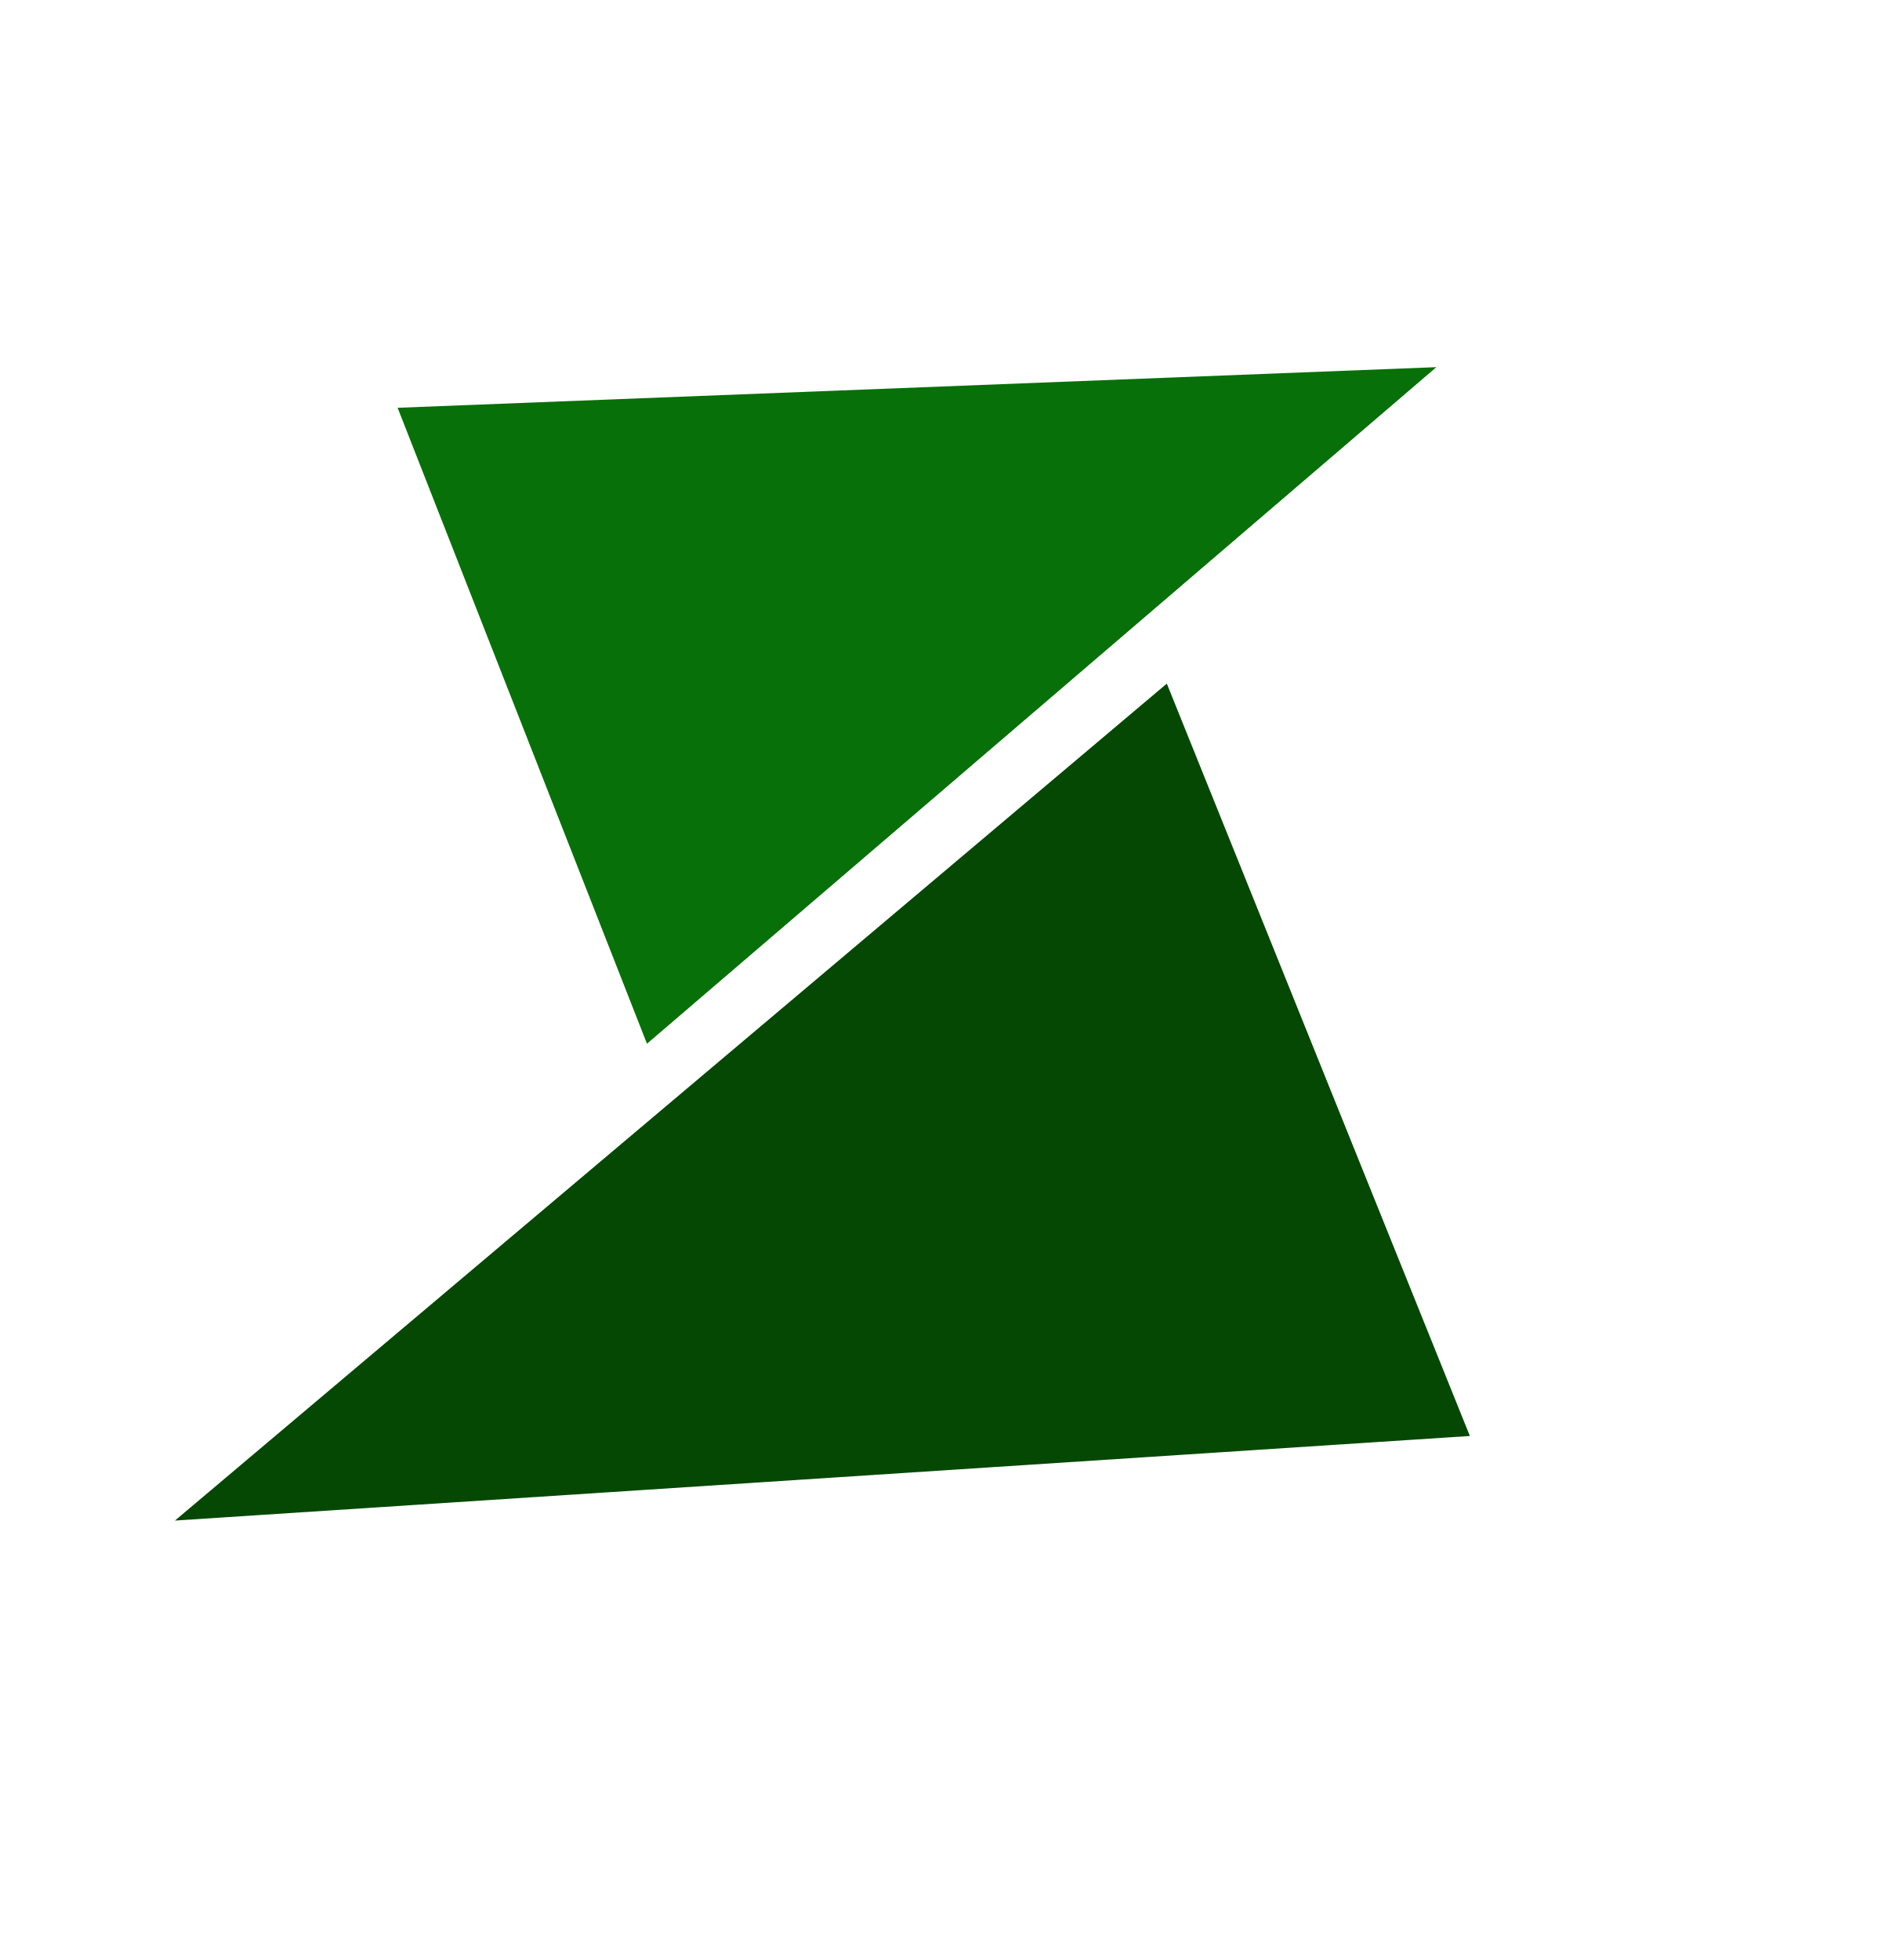
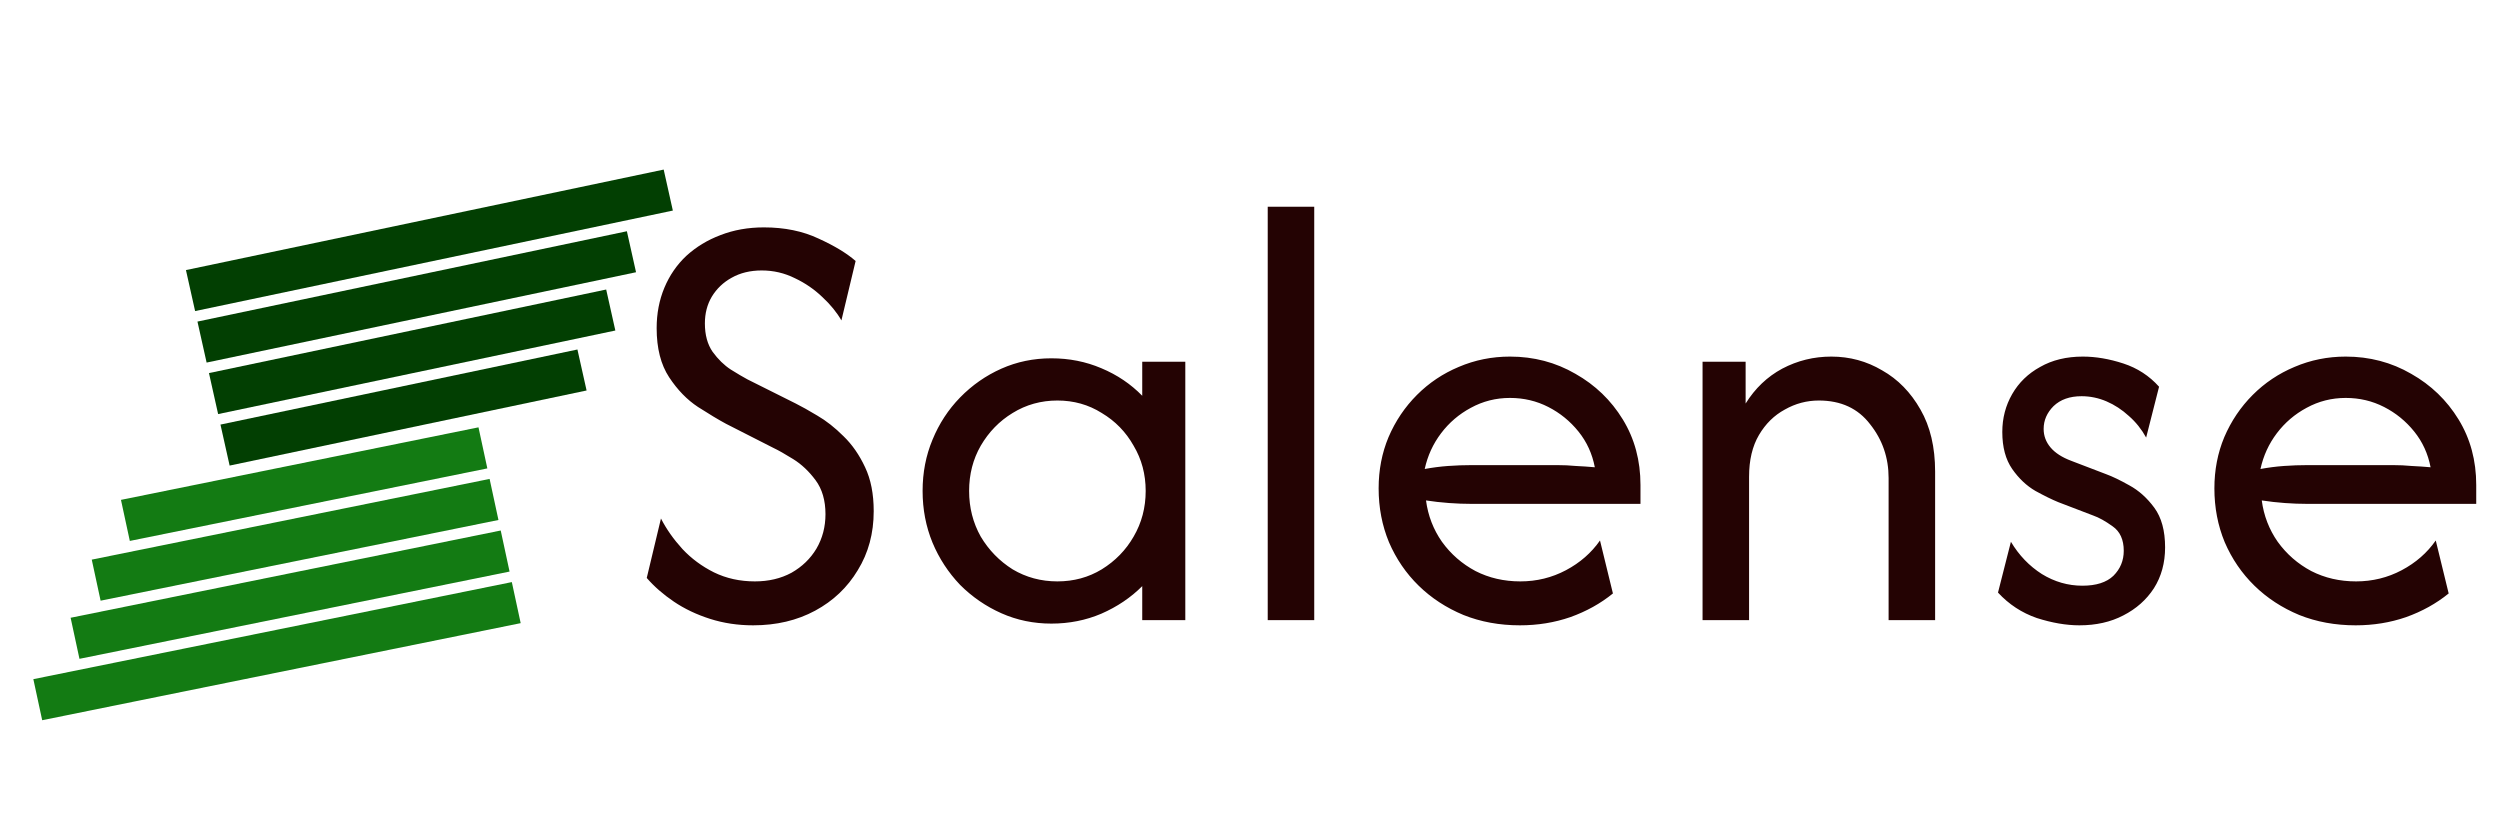
- <svg xmlns="http://www.w3.org/2000/svg" width="160" height="167" viewBox="0 0 160 167" fill="none">
-   <path d="M14.911 129.558L99.443 58.246L125.27 122.351L14.911 129.558Z" fill="#044804" />
-   <path d="M122.416 31.283L55.138 88.93L33.887 34.745L122.416 31.283Z" fill="#087008" />
+ <svg xmlns="http://www.w3.org/2000/svg" width="516" height="171" viewBox="0 0 516 171" fill="none">
+   <path d="M136.984 35L138.875 43.462L40.27 64.205L38.379 55.744L136.984 35Z" fill="#023F02" />
+   <path d="M129.388 47.728L131.278 56.189L42.645 74.835L40.755 66.374L129.388 47.728Z" fill="#023F02" />
+   <path d="M125.116 59.757L127.006 68.218L45.02 85.466L43.13 77.004L125.116 59.757Z" fill="#023F02" />
+   <path d="M119.181 72.135L121.072 80.596L47.395 96.096L45.505 87.634L119.181 72.135Z" fill="#023F02" />
+   <path d="M8.708 148.654L6.882 140.179L105.642 120.143L107.468 128.618L8.708 148.654Z" fill="#137B13" />
+   <path d="M16.401 135.981L14.575 127.506L103.348 109.496L105.174 117.971L16.401 135.981Z" fill="#137B13" />
+   <path d="M20.765 123.983L18.939 115.508L101.054 98.849L102.88 107.324L20.765 123.983Z" fill="#137B13" />
+   <path d="M26.794 111.648L24.967 103.173L98.76 88.202L100.586 96.677L26.794 111.648Z" fill="#137B13" />
+   <path d="M155.444 129.067C152.304 129.067 149.341 128.622 146.556 127.733C143.77 126.844 141.281 125.659 139.089 124.178C136.896 122.696 135.03 121.067 133.489 119.289L136.422 107.022C137.548 109.215 139.03 111.319 140.867 113.333C142.704 115.289 144.867 116.889 147.356 118.133C149.904 119.378 152.719 120 155.8 120C158.644 120 161.163 119.407 163.356 118.222C165.548 116.978 167.267 115.319 168.511 113.244C169.756 111.111 170.378 108.741 170.378 106.133C170.378 103.289 169.696 100.948 168.333 99.111C166.97 97.274 165.43 95.822 163.711 94.756C161.993 93.689 160.63 92.918 159.622 92.444L149.844 87.467C148.304 86.637 146.378 85.481 144.067 84C141.815 82.519 139.83 80.474 138.111 77.867C136.393 75.259 135.533 71.882 135.533 67.733C135.533 64.711 136.067 61.926 137.133 59.378C138.2 56.83 139.711 54.637 141.667 52.8C143.681 50.963 146.022 49.541 148.689 48.533C151.415 47.467 154.407 46.933 157.667 46.933C161.933 46.933 165.696 47.704 168.956 49.244C172.215 50.726 174.763 52.267 176.6 53.867L173.667 66.133C172.719 64.474 171.415 62.874 169.756 61.333C168.096 59.733 166.2 58.43 164.067 57.422C161.933 56.356 159.652 55.822 157.222 55.822C154.852 55.822 152.778 56.326 151 57.333C149.281 58.282 147.919 59.585 146.911 61.244C145.963 62.844 145.489 64.681 145.489 66.756C145.489 69.126 146.022 71.082 147.089 72.622C148.215 74.163 149.459 75.378 150.822 76.267C152.244 77.156 153.4 77.837 154.289 78.311L164.244 83.289C165.43 83.882 166.911 84.711 168.689 85.778C170.526 86.844 172.333 88.267 174.111 90.044C175.889 91.763 177.37 93.896 178.556 96.444C179.741 98.933 180.333 101.956 180.333 105.511C180.333 110.074 179.237 114.133 177.044 117.689C174.911 121.244 171.978 124.03 168.244 126.044C164.511 128.059 160.244 129.067 155.444 129.067ZM217.003 128.711C213.329 128.711 209.892 128 206.692 126.578C203.492 125.156 200.647 123.2 198.158 120.711C195.729 118.163 193.832 115.259 192.469 112C191.106 108.681 190.425 105.126 190.425 101.333C190.425 97.541 191.106 94.015 192.469 90.756C193.832 87.437 195.729 84.533 198.158 82.044C200.647 79.496 203.492 77.511 206.692 76.089C209.892 74.667 213.329 73.956 217.003 73.956C220.677 73.956 224.114 74.637 227.314 76C230.573 77.363 233.388 79.259 235.758 81.689V74.667H244.647V128H235.758V120.978C233.388 123.348 230.573 125.244 227.314 126.667C224.114 128.03 220.677 128.711 217.003 128.711ZM218.247 120C221.625 120 224.677 119.17 227.403 117.511C230.188 115.793 232.381 113.541 233.981 110.756C235.64 107.911 236.469 104.77 236.469 101.333C236.469 97.896 235.64 94.785 233.981 92C232.381 89.156 230.188 86.904 227.403 85.244C224.677 83.526 221.625 82.667 218.247 82.667C214.869 82.667 211.788 83.526 209.003 85.244C206.277 86.904 204.084 89.156 202.425 92C200.825 94.785 200.025 97.896 200.025 101.333C200.025 104.77 200.825 107.911 202.425 110.756C204.084 113.541 206.277 115.793 209.003 117.511C211.788 119.17 214.869 120 218.247 120ZM261.658 128V42.667H271.258V128H261.658ZM313.706 129.067C309.498 129.067 305.617 128.356 302.061 126.933C298.506 125.452 295.424 123.437 292.817 120.889C290.209 118.341 288.165 115.348 286.683 111.911C285.261 108.474 284.55 104.77 284.55 100.8C284.55 97.007 285.231 93.481 286.594 90.222C288.017 86.904 289.972 84 292.461 81.511C294.95 79.022 297.824 77.096 301.083 75.733C304.402 74.311 307.928 73.6 311.661 73.6C316.58 73.6 321.083 74.785 325.172 77.156C329.261 79.467 332.52 82.607 334.95 86.578C337.38 90.548 338.594 95.052 338.594 100.089V104H303.75C302.209 104 300.639 103.941 299.039 103.822C297.439 103.704 295.869 103.526 294.328 103.289C294.743 106.43 295.839 109.274 297.617 111.822C299.454 114.37 301.765 116.385 304.55 117.867C307.335 119.289 310.417 120 313.794 120C317.172 120 320.313 119.23 323.217 117.689C326.12 116.148 328.461 114.104 330.239 111.556L332.906 122.489C330.357 124.563 327.424 126.193 324.106 127.378C320.846 128.504 317.38 129.067 313.706 129.067ZM294.061 96.8C295.661 96.504 297.261 96.296 298.861 96.178C300.52 96.059 302.15 96 303.75 96H321.439C322.743 96 324.017 96.059 325.261 96.178C326.565 96.237 327.869 96.326 329.172 96.444C328.639 93.659 327.513 91.2 325.794 89.067C324.076 86.933 322.002 85.244 319.572 84C317.143 82.756 314.506 82.133 311.661 82.133C308.757 82.133 306.061 82.815 303.572 84.178C301.143 85.481 299.098 87.23 297.439 89.422C295.78 91.615 294.654 94.074 294.061 96.8ZM351.408 128V74.667H360.297V83.289C362.253 80.148 364.771 77.748 367.853 76.089C370.994 74.43 374.371 73.6 377.986 73.6C381.779 73.6 385.275 74.548 388.475 76.444C391.734 78.281 394.371 80.978 396.386 84.533C398.401 88.03 399.408 92.296 399.408 97.333V128H389.808V98.667C389.808 94.459 388.534 90.756 385.986 87.556C383.497 84.296 379.971 82.667 375.408 82.667C372.919 82.667 370.579 83.289 368.386 84.533C366.194 85.719 364.416 87.467 363.053 89.778C361.69 92.089 361.008 94.963 361.008 98.4V128H351.408ZM429.186 129.067C426.46 129.067 423.527 128.563 420.386 127.556C417.305 126.489 414.638 124.741 412.386 122.311L415.053 111.822C416.712 114.607 418.845 116.83 421.453 118.489C424.06 120.089 426.845 120.889 429.808 120.889C432.653 120.889 434.786 120.207 436.208 118.844C437.631 117.422 438.342 115.704 438.342 113.689C438.342 111.378 437.571 109.689 436.031 108.622C434.549 107.556 433.216 106.815 432.031 106.4L424.831 103.644C423.527 103.111 421.956 102.341 420.119 101.333C418.282 100.267 416.682 98.756 415.319 96.8C413.956 94.844 413.275 92.296 413.275 89.156C413.275 86.311 413.956 83.704 415.319 81.333C416.682 78.963 418.608 77.096 421.097 75.733C423.586 74.311 426.519 73.6 429.897 73.6C432.564 73.6 435.349 74.074 438.253 75.022C441.156 75.97 443.616 77.57 445.631 79.822L442.964 90.311C442.016 88.593 440.831 87.111 439.408 85.867C437.986 84.563 436.445 83.556 434.786 82.844C433.127 82.133 431.408 81.778 429.631 81.778C427.201 81.778 425.275 82.459 423.853 83.822C422.49 85.185 421.808 86.756 421.808 88.533C421.808 89.956 422.282 91.23 423.231 92.356C424.179 93.481 425.601 94.4 427.497 95.111L434.697 97.867C436.001 98.341 437.601 99.111 439.497 100.178C441.453 101.244 443.171 102.785 444.653 104.8C446.134 106.815 446.875 109.541 446.875 112.978C446.875 116.178 446.105 118.993 444.564 121.422C443.023 123.793 440.919 125.659 438.253 127.022C435.645 128.385 432.623 129.067 429.186 129.067ZM486.206 129.067C481.998 129.067 478.117 128.356 474.561 126.933C471.006 125.452 467.924 123.437 465.317 120.889C462.709 118.341 460.665 115.348 459.183 111.911C457.761 108.474 457.05 104.77 457.05 100.8C457.05 97.007 457.731 93.481 459.094 90.222C460.517 86.904 462.472 84 464.961 81.511C467.45 79.022 470.324 77.096 473.583 75.733C476.902 74.311 480.428 73.6 484.161 73.6C489.08 73.6 493.583 74.785 497.672 77.156C501.761 79.467 505.02 82.607 507.45 86.578C509.88 90.548 511.094 95.052 511.094 100.089V104H476.25C474.709 104 473.139 103.941 471.539 103.822C469.939 103.704 468.369 103.526 466.828 103.289C467.243 106.43 468.339 109.274 470.117 111.822C471.954 114.37 474.265 116.385 477.05 117.867C479.835 119.289 482.917 120 486.294 120C489.672 120 492.813 119.23 495.717 117.689C498.62 116.148 500.961 114.104 502.739 111.556L505.406 122.489C502.857 124.563 499.924 126.193 496.606 127.378C493.346 128.504 489.88 129.067 486.206 129.067ZM466.561 96.8C468.161 96.504 469.761 96.296 471.361 96.178C473.02 96.059 474.65 96 476.25 96H493.939C495.243 96 496.517 96.059 497.761 96.178C499.065 96.237 500.369 96.326 501.672 96.444C501.139 93.659 500.013 91.2 498.294 89.067C496.576 86.933 494.502 85.244 492.072 84C489.643 82.756 487.006 82.133 484.161 82.133C481.257 82.133 478.561 82.815 476.072 84.178C473.643 85.481 471.598 87.23 469.939 89.422C468.28 91.615 467.154 94.074 466.561 96.8Z" fill="#240303" />
</svg>
